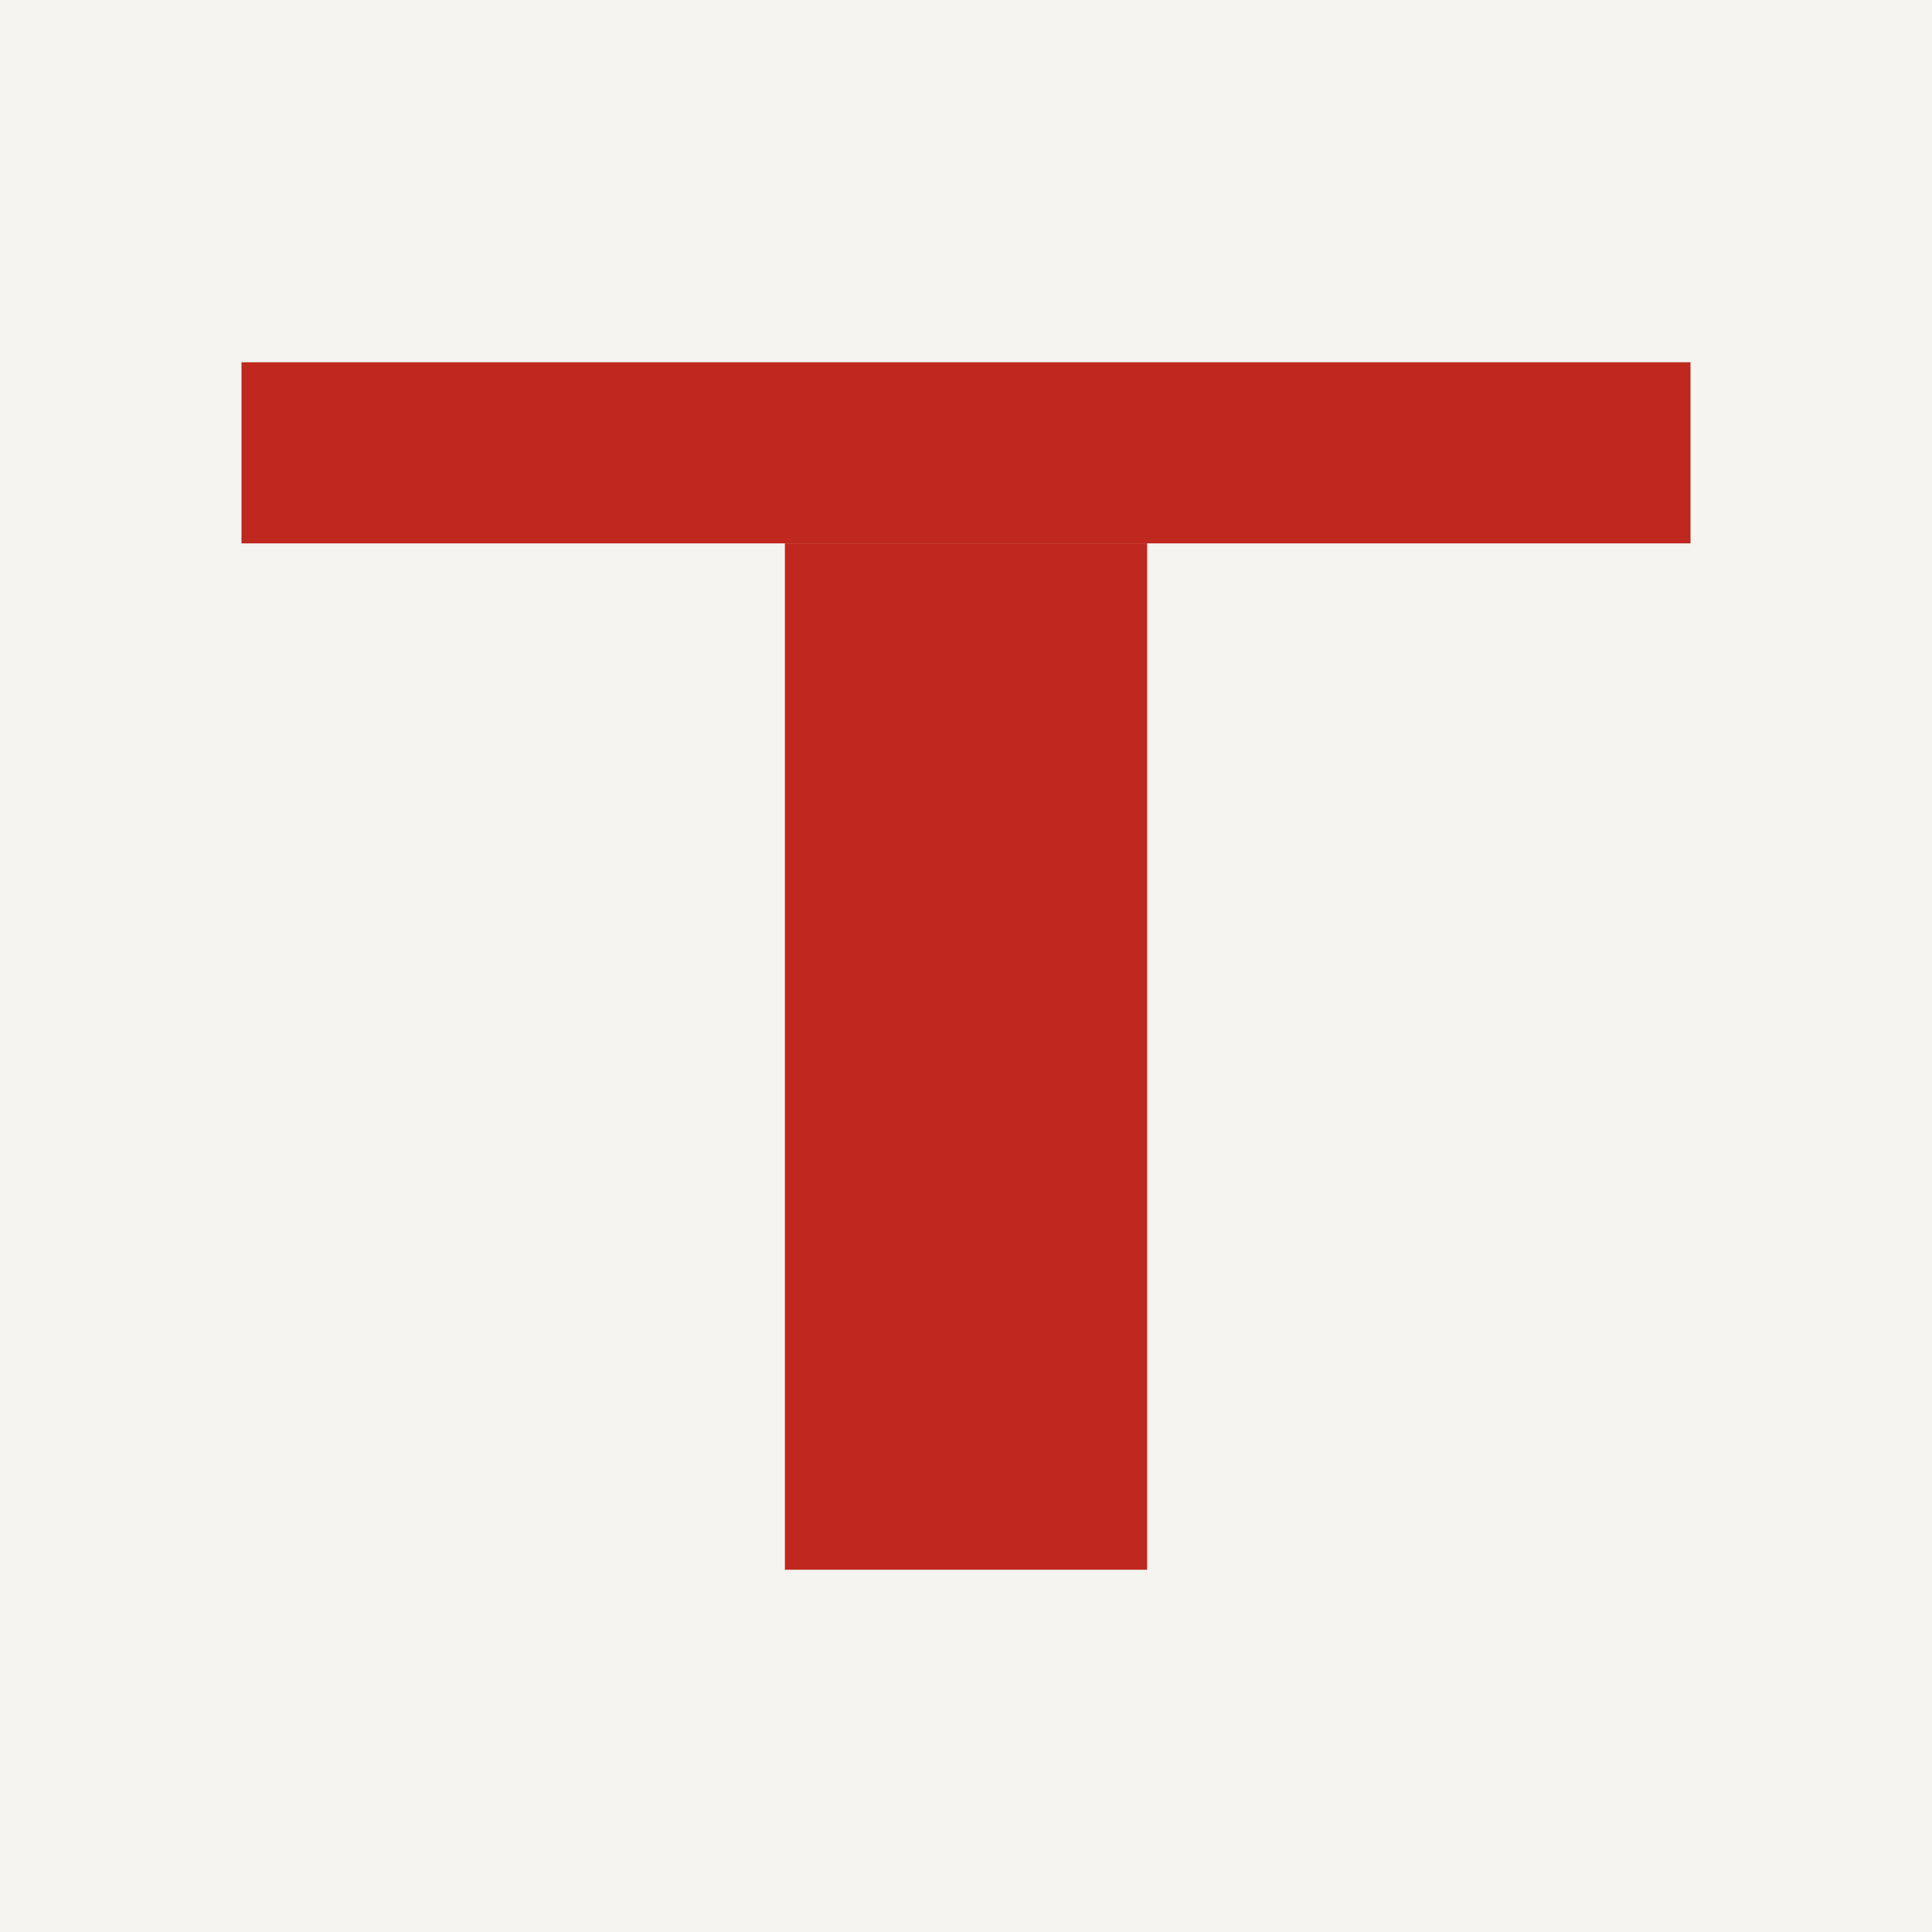
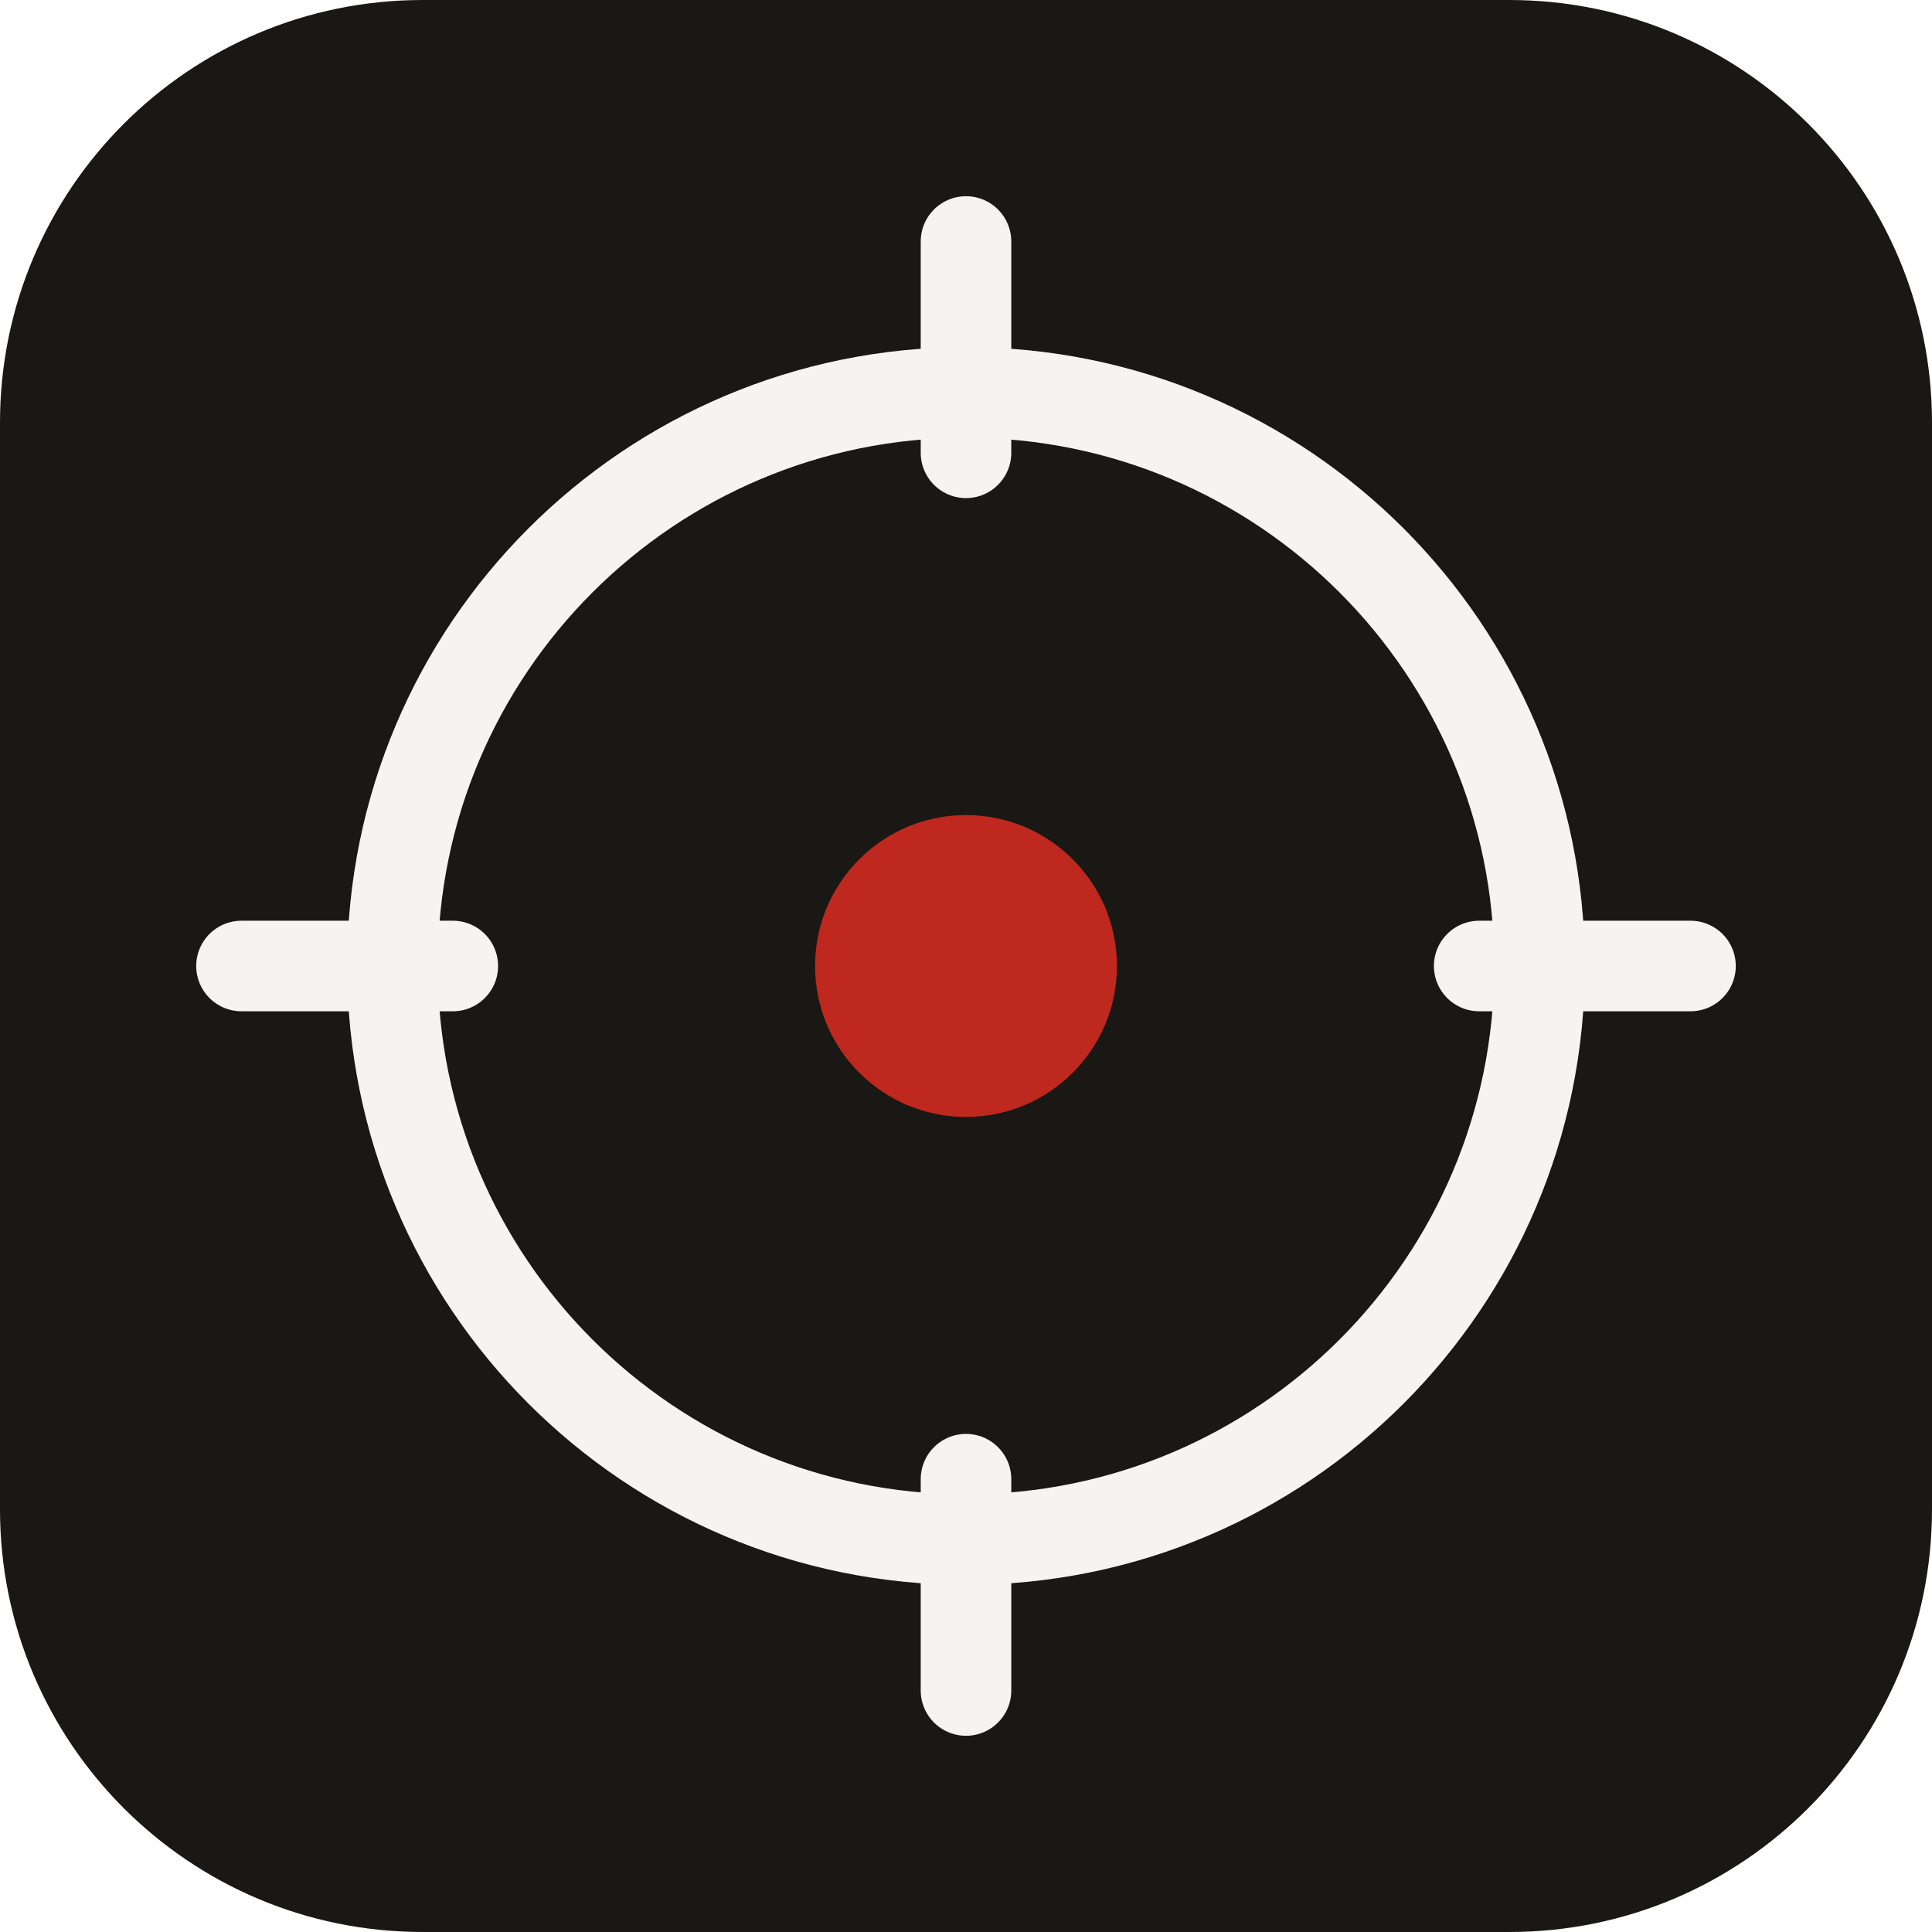
<svg xmlns="http://www.w3.org/2000/svg" width="32" height="32" viewBox="0 0 32 32">
-   <rect width="32" height="32" fill="#f5f4f0" />
-   <rect x="4" y="6" width="24" height="3" fill="#BE281E" />
-   <rect x="13" y="9" width="6" height="17" fill="#BE281E" />
+   <rect width="32" height="32" rx="7" fill="#1a1814" />
+   <circle cx="16" cy="16" r="9.5" fill="none" stroke="#f5f4f0" stroke-width="1.5" />
+   <circle cx="16" cy="16" r="2.5" fill="#BE281E" />
+   <line x1="16" y1="4" x2="16" y2="7.5" stroke="#f5f4f0" stroke-width="1.5" stroke-linecap="round" />
+   <line x1="16" y1="24.5" x2="16" y2="28" stroke="#f5f4f0" stroke-width="1.5" stroke-linecap="round" />
+   <line x1="4" y1="16" x2="7.5" y2="16" stroke="#f5f4f0" stroke-width="1.5" stroke-linecap="round" />
+   <line x1="24.5" y1="16" x2="28" y2="16" stroke="#f5f4f0" stroke-width="1.5" stroke-linecap="round" />
</svg>
